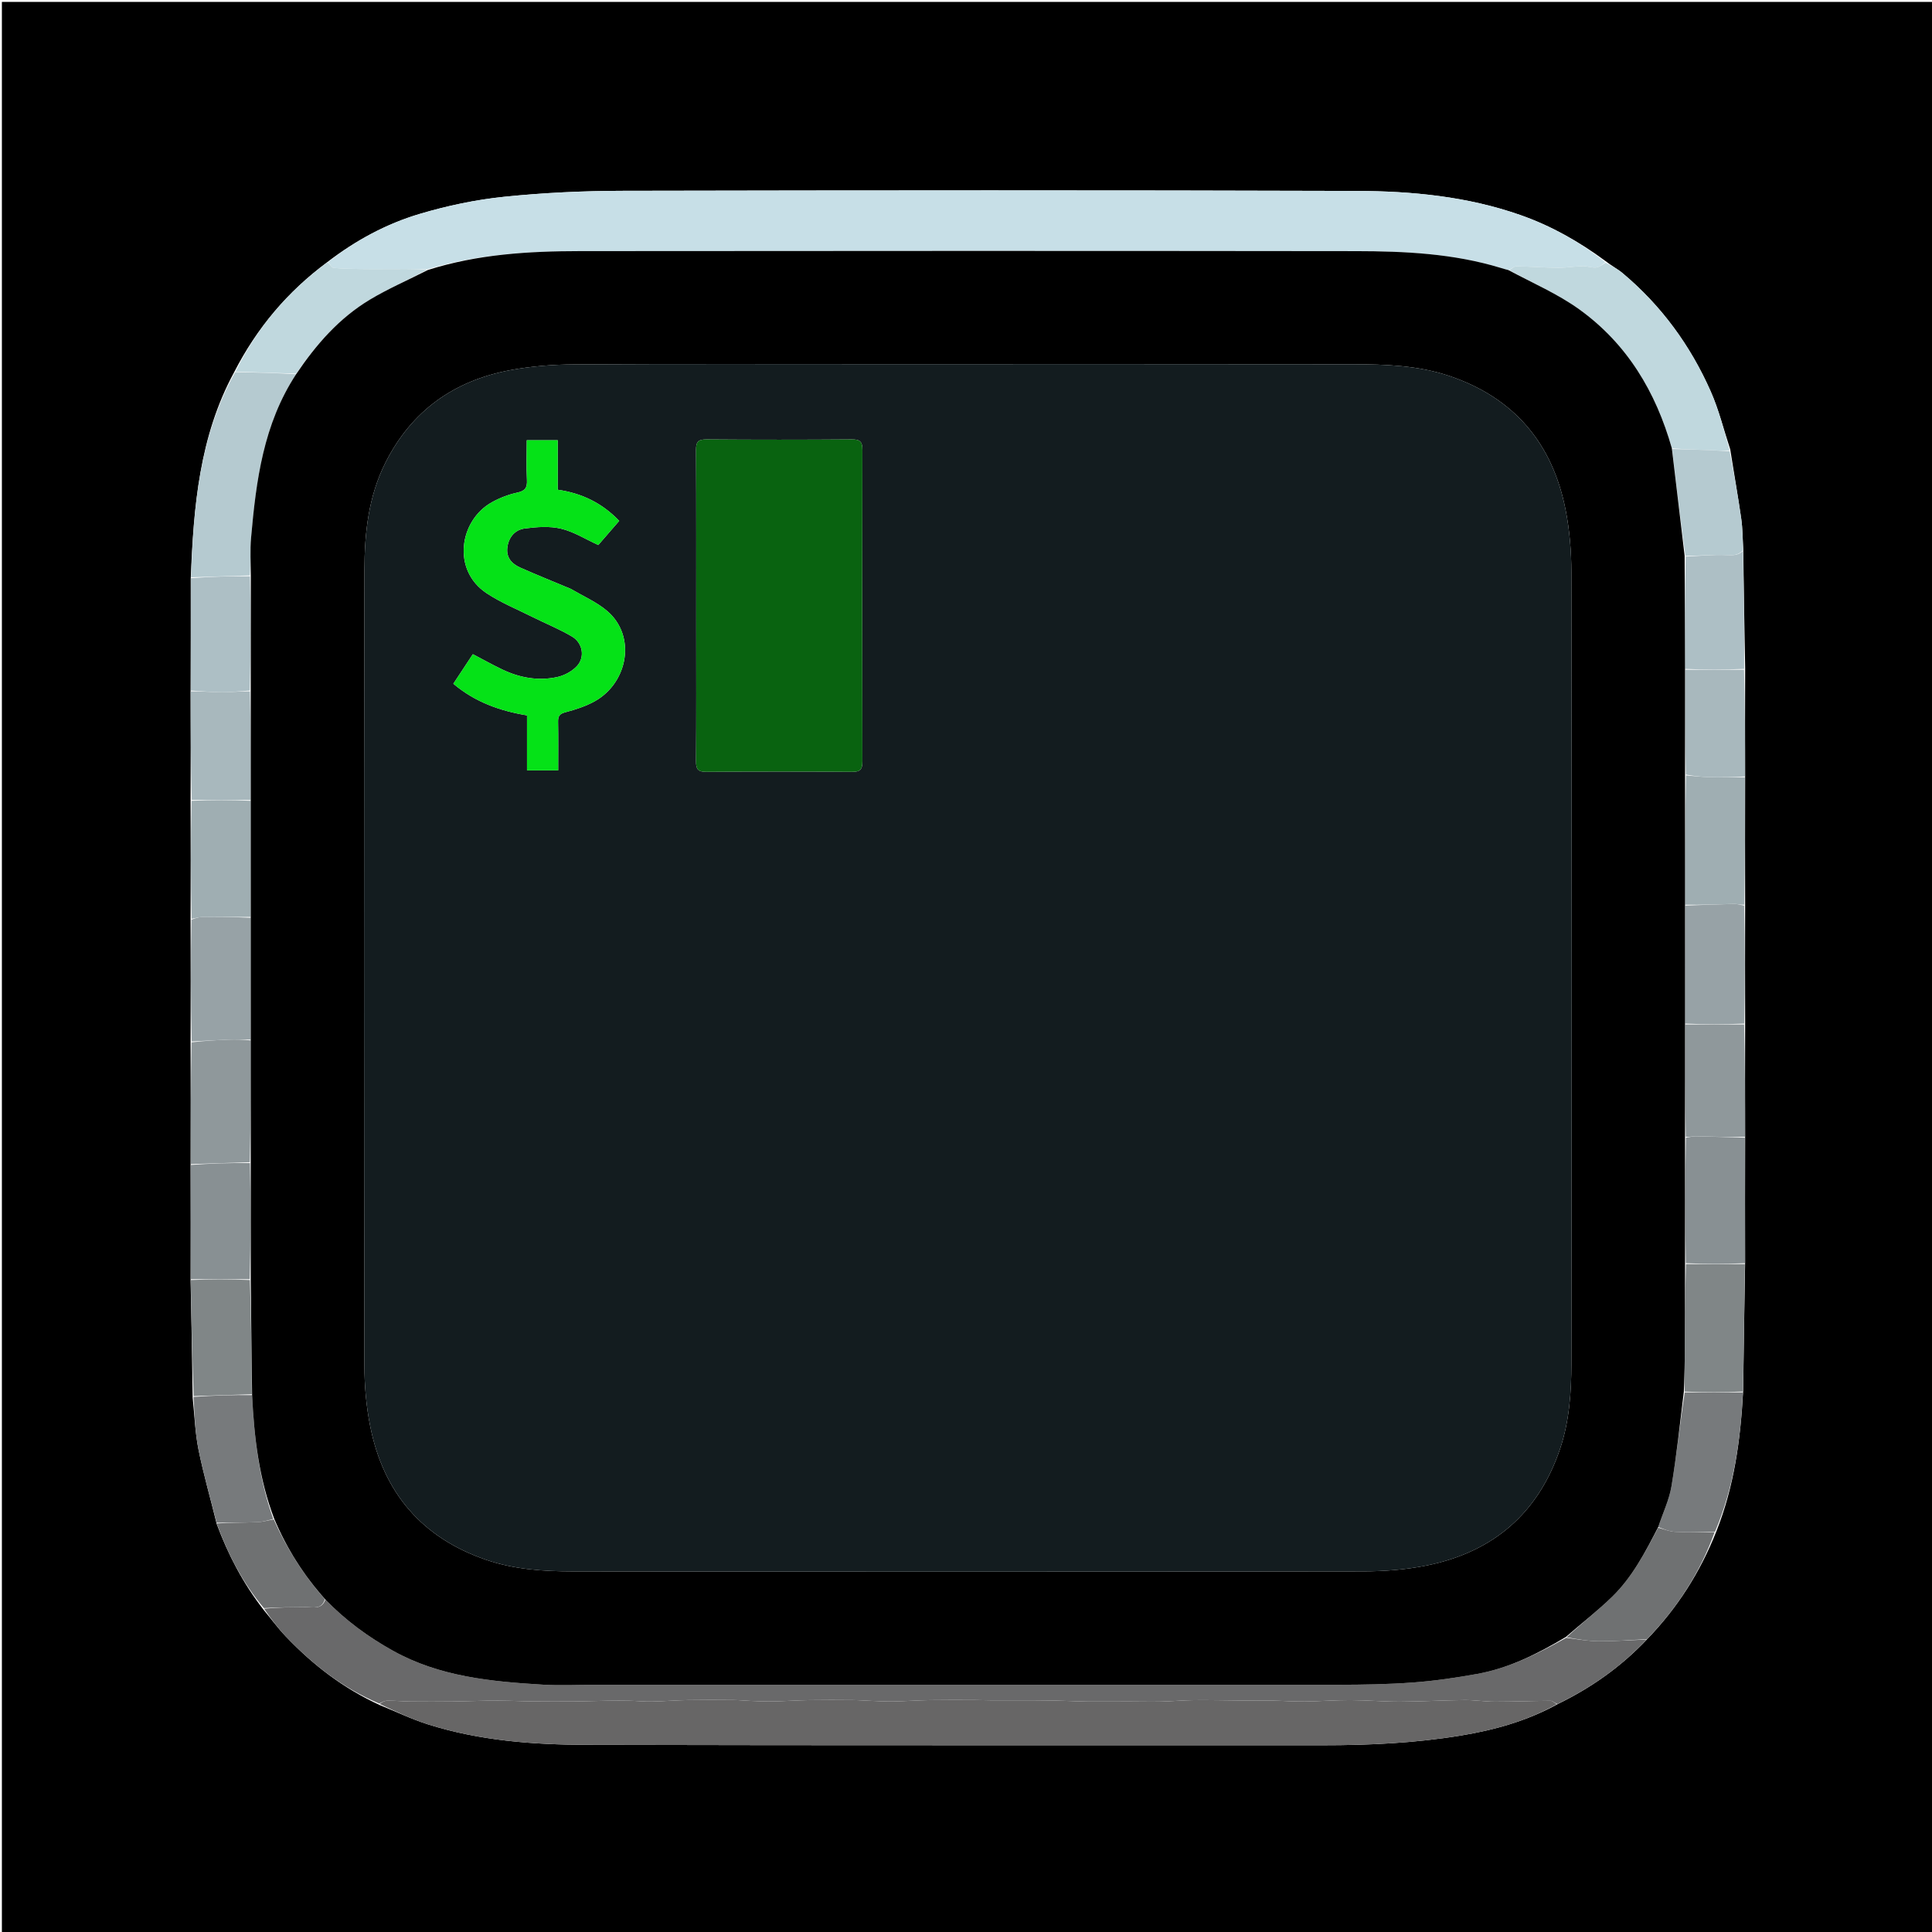
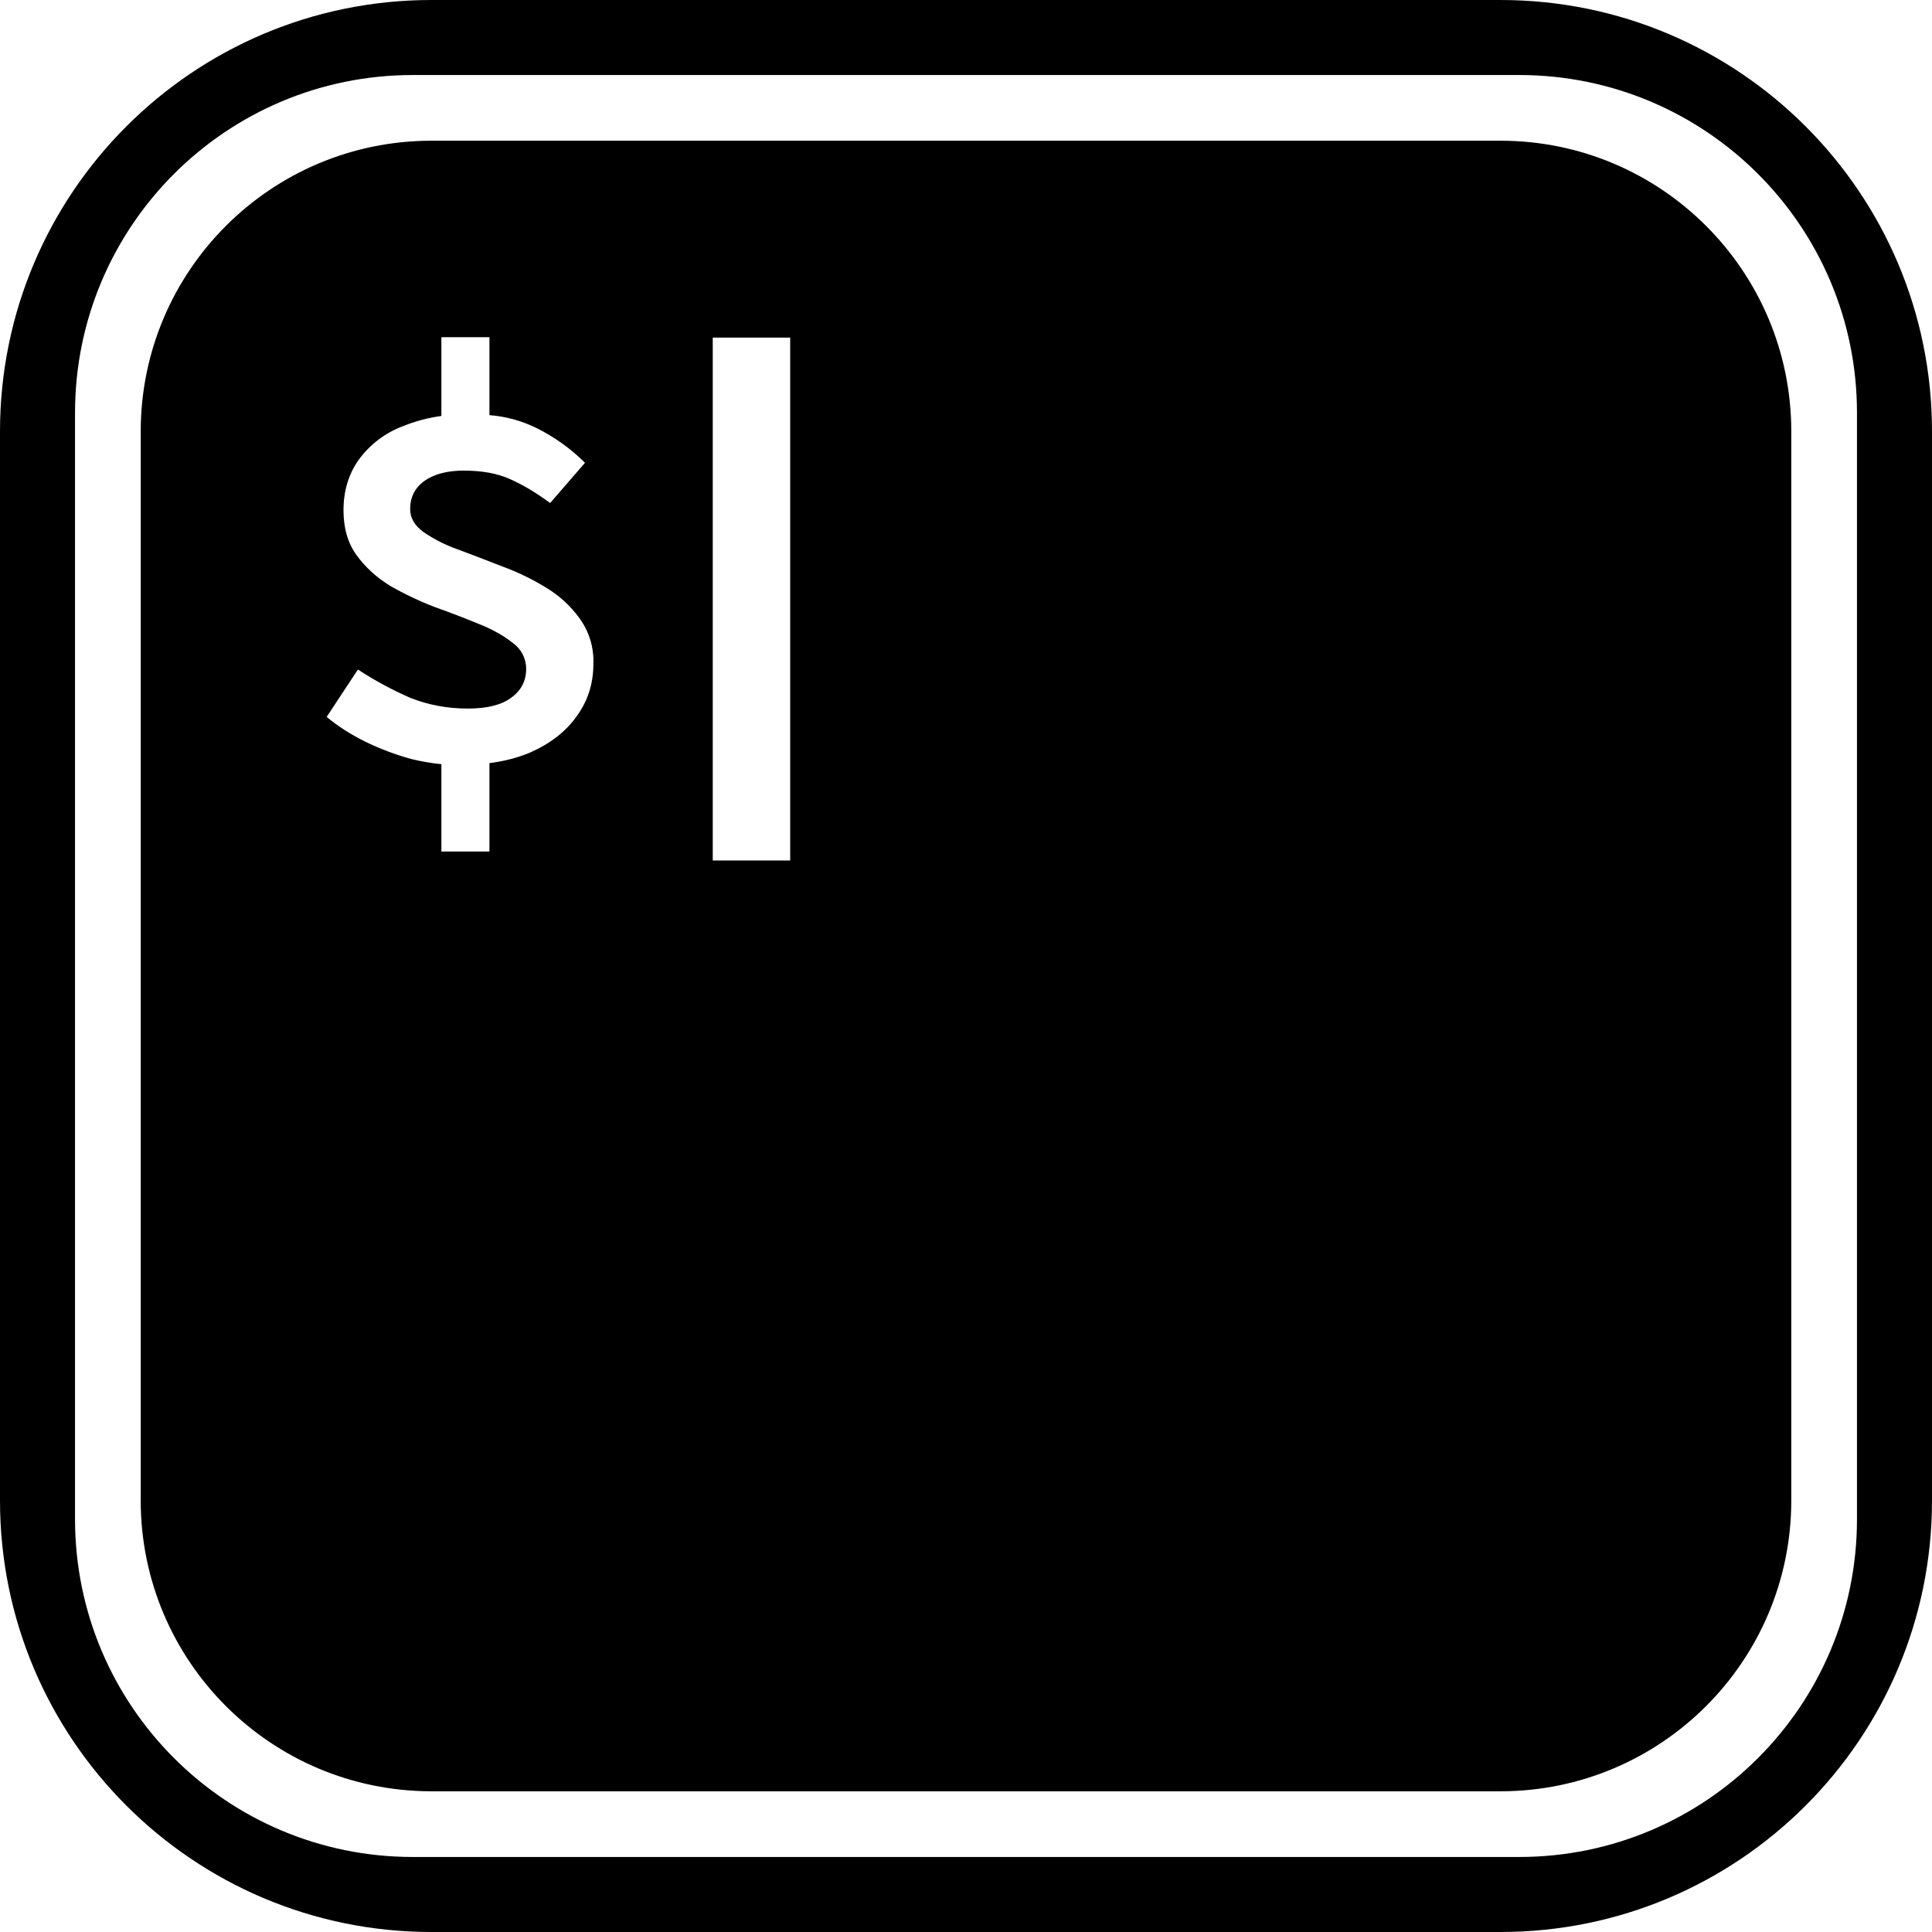
- <svg xmlns="http://www.w3.org/2000/svg" version="1.1" id="Layer_1" x="0px" y="0px" width="100%" viewBox="0 0 1024 1024" enable-background="new 0 0 1024 1024" xml:space="preserve">
-   <path fill="#000000" opacity="1" stroke="none" d=" M1,364   C1,242.667 1,121.833 1,1   C342.333,1 683.667,1 1025,1   C1025,342.333 1025,683.667 1025,1025   C683.667,1025 342.334,1025 1,1025   C1,804.833 1,584.667 1,364  M924.972,354.065   C924.593,333.374 924.213,312.682 923.966,291.078   C923.626,285.642 923.644,280.155 922.873,274.782   C921.157,262.813 919.046,250.901 917.054,238.152   C913.664,227.905 911.068,217.307 906.727,207.48   C895.965,183.119 880.536,161.986 860.031,144.79   C857.303,142.503 854.054,140.837 850.766,138.241   C836.932,128.02 822.112,119.68 805.813,113.966   C777.712,104.116 748.454,101.29 719.091,101.197   C589.518,100.783 459.943,100.869 330.369,101.128   C309.338,101.17 288.222,102.135 267.311,104.283   C252.221,105.832 237.099,109.017 222.547,113.342   C204.86,118.598 188.562,127.337 173.286,139.064   C152.507,154.512 136.18,173.722 124.063,197.35   C105.666,231.295 102.568,268.45 101.087,306.905   C101.116,326.601 101.144,346.296 101.018,366.919   C101.07,385.942 101.122,404.966 101.016,424.916   C101.067,445.607 101.118,466.297 101.013,487.915   C101.065,509.273 101.116,530.631 101.014,552.916   C101.067,574.274 101.119,595.632 101.022,617.917   C101.072,637.94 101.122,657.962 101.021,678.913   C101.436,699.268 101.851,719.623 102.118,740.84   C103.098,750.021 103.404,759.339 105.218,768.352   C107.84,781.378 111.556,794.183 114.892,807.841   C120.922,823.998 128.768,839.154 139.765,853.3   C143.666,858.009 147.307,862.966 151.516,867.383   C165.771,882.342 181.875,894.838 201.377,903.761   C209.836,907.189 218.113,911.196 226.788,913.938   C254.163,922.592 282.569,924.732 310.99,924.804   C441.071,925.13 571.153,924.945 701.234,925.015   C725.712,925.028 750.1,923.858 774.27,919.879   C792.041,916.954 809.287,912.196 825.829,903.088   C843.462,894.47 859.3,883.384 873.266,868.552   C889.035,852.143 901.123,833.384 909.732,811.585   C919.103,787.945 922.532,763.172 923.917,737.097   C924.223,714.727 924.529,692.356 924.956,669.057   C924.917,647.035 924.878,625.013 924.966,602.062   C924.923,582.371 924.881,562.679 924.966,542.06   C924.922,521.369 924.879,500.678 924.964,479.059   C924.921,456.703 924.877,434.346 924.967,411.062   C924.922,392.372 924.878,373.682 924.972,354.065  z" />
-   <path fill="#C7DFE7" opacity="1" stroke="none" d=" M173.945,138.863   C188.562,127.337 204.86,118.598 222.547,113.342   C237.099,109.017 252.221,105.832 267.311,104.283   C288.222,102.135 309.338,101.17 330.369,101.128   C459.943,100.869 589.518,100.783 719.091,101.197   C748.454,101.29 777.712,104.116 805.813,113.966   C822.112,119.68 836.932,128.02 850.818,138.928   C849.187,140.383 847.549,141.641 845.812,141.796   C843.58,141.994 841.261,141.007 838.993,141.066   C834.562,141.181 830.137,141.973 825.714,141.933   C818.385,141.866 811.061,141.255 803.731,141.148   C802.477,141.13 801.204,142.481 799.549,143.173   C797.888,142.756 796.619,142.365 795.349,141.977   C770.354,134.36 744.556,133.143 718.739,133.111   C581.635,132.942 444.53,132.957 307.426,133.094   C280.263,133.121 253.193,134.706 226.702,142.683   C219.088,142.51 211.755,142.587 204.422,142.63   C200.153,142.654 195.882,142.681 191.613,142.602   C186.678,142.51 181.726,142.483 176.824,142   C175.772,141.896 174.9,139.957 173.945,138.863  z" />
-   <path fill="#676666" opacity="1" stroke="none" d=" M825.132,903.264   C809.287,912.196 792.041,916.954 774.27,919.879   C750.1,923.858 725.712,925.028 701.234,925.015   C571.153,924.945 441.071,925.13 310.99,924.804   C282.569,924.732 254.163,922.592 226.788,913.938   C218.113,911.196 209.836,907.189 201.242,903.14   C202.55,902.117 203.994,901.382 205.439,901.38   C209.513,901.377 213.587,901.787 217.663,901.829   C225.183,901.907 232.704,901.894 240.224,901.814   C246.287,901.749 252.348,901.487 258.411,901.393   C262.213,901.334 266.018,901.39 269.821,901.456   C273.902,901.526 277.981,901.73 282.063,901.764   C289.419,901.825 296.776,901.859 304.132,901.797   C310.196,901.746 316.258,901.509 322.322,901.416   C326.124,901.358 329.93,901.355 333.731,901.435   C337.649,901.518 341.568,901.921 345.479,901.845   C351.869,901.721 358.252,901.19 364.642,901.074   C372.654,900.929 380.672,900.98 388.687,901.046   C391.832,901.073 394.973,901.419 398.119,901.532   C402.038,901.672 405.962,901.862 409.879,901.781   C416.271,901.649 422.656,901.202 429.047,901.096   C436.728,900.969 444.413,901.016 452.095,901.078   C455.408,901.106 458.717,901.392 462.031,901.508   C465.949,901.645 469.872,901.875 473.788,901.795   C480.179,901.666 486.563,901.2 492.954,901.091   C500.801,900.956 508.652,901.027 516.501,901.041   C519.329,901.047 522.156,901.181 524.984,901.194   C530.024,901.217 535.064,901.179 540.104,901.194   C546.182,901.212 552.261,901.196 558.337,901.31   C564.397,901.425 570.453,901.777 576.514,901.851   C583.716,901.939 590.92,901.826 598.124,901.828   C603.875,901.83 609.63,901.993 615.378,901.867   C621.268,901.738 627.151,901.167 633.04,901.11   C641.567,901.028 650.096,901.25 658.625,901.309   C663.542,901.343 668.461,901.237 673.377,901.326   C679.438,901.436 685.498,901.881 691.555,901.822   C699.611,901.743 707.664,901.078 715.717,901.106   C724.544,901.136 733.371,901.945 742.197,901.912   C753.507,901.87 764.815,901.178 776.127,901.065   C781.525,901.011 786.931,901.913 792.333,901.915   C802.156,901.919 811.979,901.513 821.802,901.462   C822.909,901.456 824.022,902.635 825.132,903.264  z" />
-   <path fill="#69696A" opacity="1" stroke="none" d=" M825.48,903.176   C824.022,902.635 822.909,901.456 821.802,901.462   C811.979,901.513 802.156,901.919 792.333,901.915   C786.931,901.913 781.525,901.011 776.127,901.065   C764.815,901.178 753.507,901.87 742.197,901.912   C733.371,901.945 724.544,901.136 715.717,901.106   C707.664,901.078 699.611,901.743 691.555,901.822   C685.498,901.881 679.438,901.436 673.377,901.326   C668.461,901.237 663.542,901.343 658.625,901.309   C650.096,901.25 641.567,901.028 633.04,901.11   C627.151,901.167 621.268,901.738 615.378,901.867   C609.63,901.993 603.875,901.83 598.124,901.828   C590.92,901.826 583.716,901.939 576.514,901.851   C570.453,901.777 564.397,901.425 558.337,901.31   C552.261,901.196 546.182,901.212 540.104,901.194   C535.064,901.179 530.024,901.217 524.984,901.194   C522.156,901.181 519.329,901.047 516.501,901.041   C508.652,901.027 500.801,900.956 492.954,901.091   C486.563,901.2 480.179,901.666 473.788,901.795   C469.872,901.875 465.949,901.645 462.031,901.508   C458.717,901.392 455.408,901.106 452.095,901.078   C444.413,901.016 436.728,900.969 429.047,901.096   C422.656,901.202 416.271,901.649 409.879,901.781   C405.962,901.862 402.038,901.672 398.119,901.532   C394.973,901.419 391.832,901.073 388.687,901.046   C380.672,900.98 372.654,900.929 364.642,901.074   C358.252,901.19 351.869,901.721 345.479,901.845   C341.568,901.921 337.649,901.518 333.731,901.435   C329.93,901.355 326.124,901.358 322.322,901.416   C316.258,901.509 310.196,901.746 304.132,901.797   C296.776,901.859 289.419,901.825 282.063,901.764   C277.981,901.73 273.902,901.526 269.821,901.456   C266.018,901.39 262.213,901.334 258.411,901.393   C252.348,901.487 246.287,901.749 240.224,901.814   C232.704,901.894 225.183,901.907 217.663,901.829   C213.587,901.787 209.513,901.377 205.439,901.38   C203.994,901.382 202.55,902.117 201.002,902.898   C181.875,894.838 165.771,882.342 151.516,867.383   C147.307,862.966 143.666,858.009 139.954,852.648   C147.419,851.928 154.696,851.83 161.972,851.807   C165.967,851.794 170.531,853.291 172.46,847.788   C183.17,858.871 195.221,867.664 208.339,874.957   C233.054,888.695 260.386,891.276 287.841,892.914   C296.801,893.449 305.82,893.001 314.812,893.001   C446.288,893.001 577.764,893.033 709.241,892.953   C722.509,892.945 735.812,892.73 749.035,891.747   C760.43,890.9 771.808,889.234 783.058,887.189   C799.934,884.12 815.071,876.502 830.126,868.067   C836.044,868.812 841.57,869.843 847.103,869.879   C855.639,869.935 864.179,869.309 872.717,868.973   C859.3,883.384 843.462,894.47 825.48,903.176  z" />
-   <path fill="#C0D8DE" opacity="1" stroke="none" d=" M799.939,143.2   C801.204,142.481 802.477,141.13 803.731,141.148   C811.061,141.255 818.385,141.866 825.714,141.933   C830.137,141.973 834.562,141.181 838.993,141.066   C841.261,141.007 843.58,141.994 845.812,141.796   C847.549,141.641 849.187,140.383 850.957,139.249   C854.054,140.837 857.303,142.503 860.031,144.79   C880.536,161.986 895.965,183.119 906.727,207.48   C911.068,217.307 913.664,227.905 916.716,238.711   C912.873,239.035 909.37,238.717 905.86,238.581   C899.325,238.326 892.786,238.177 886.115,237.617   C877.608,207.558 862.293,182.191 837.123,164.029   C825.678,155.77 812.391,150.064 799.939,143.2  z" />
-   <path fill="#B5CAD0" opacity="1" stroke="none" d=" M101.277,305.983   C102.568,268.45 105.666,231.295 124.649,197.233   C135.82,197.41 146.406,197.704 156.943,198.347   C139.54,224.891 135.737,254.855 133.07,285.08   C132.488,291.672 132.906,298.352 132.432,304.993   C121.759,305.324 111.518,305.653 101.277,305.983  z" />
-   <path fill="#C0D8DE" opacity="1" stroke="none" d=" M156.992,197.997   C146.406,197.704 135.82,197.41 124.848,196.971   C136.18,173.722 152.507,154.512 173.616,138.964   C174.9,139.957 175.772,141.896 176.824,142   C181.726,142.483 186.678,142.51 191.613,142.602   C195.882,142.681 200.153,142.654 204.422,142.63   C211.755,142.587 219.088,142.51 226.416,142.891   C216.239,148.466 205.713,153.008 195.976,158.862   C179.808,168.584 167.569,182.539 156.992,197.997  z" />
-   <path fill="#777A7C" opacity="1" stroke="none" d=" M923.778,737.981   C922.532,763.172 919.103,787.945 909.016,811.819   C901.468,812.035 894.626,812.241 887.811,811.897   C884.796,811.745 881.836,810.48 878.898,809.364   C881.331,801.949 884.692,795.055 885.906,787.801   C888.669,771.29 890.379,754.604 892.953,737.989   C903.519,737.986 913.648,737.984 923.778,737.981  z" />
-   <path fill="#9FAEB2" opacity="1" stroke="none" d=" M924.833,411.99   C924.877,434.346 924.921,456.703 924.504,479.509   C922.425,479.657 920.8,479.064 919.19,479.103   C910.513,479.312 901.84,479.677 893.101,479.524   C893.08,456.37 893.123,433.68 893.604,410.993   C897.791,411.301 901.538,411.779 905.294,411.873   C911.804,412.037 918.32,411.964 924.833,411.99  z" />
-   <path fill="#808687" opacity="1" stroke="none" d=" M923.847,737.539   C913.648,737.984 903.519,737.986 892.906,737.576   C892.6,731.858 892.892,726.554 892.932,721.248   C893.06,704.161 893.095,687.074 893.574,669.99   C904.266,669.991 914.55,669.988 924.835,669.986   C924.529,692.356 924.223,714.727 923.847,737.539  z" />
-   <path fill="#889093" opacity="1" stroke="none" d=" M924.896,669.522   C914.55,669.988 904.266,669.991 893.513,669.525   C893.084,647.035 893.123,625.013 893.559,602.991   C895.565,602.733 897.179,602.226 898.783,602.258   C907.47,602.429 916.153,602.733 924.838,602.991   C924.878,625.013 924.917,647.035 924.896,669.522  z" />
-   <path fill="#777A7C" opacity="1" stroke="none" d=" M114.805,807.082   C111.556,794.183 107.84,781.378 105.218,768.352   C103.404,759.339 103.098,750.021 102.586,740.391   C113.201,739.624 123.348,739.306 133.615,739.437   C134.72,762.012 137.286,783.86 144.839,805.072   C141.835,805.857 139.11,806.691 136.358,806.794   C129.18,807.061 121.991,807.008 114.805,807.082  z" />
-   <path fill="#6F7172" opacity="1" stroke="none" d=" M878.851,809.72   C881.836,810.48 884.796,811.745 887.811,811.897   C894.626,812.241 901.468,812.035 908.788,812.084   C901.123,833.384 889.035,852.143 872.992,868.763   C864.179,869.309 855.639,869.935 847.103,869.879   C841.57,869.843 836.044,868.812 830.332,867.79   C838.282,860.371 846.793,853.778 854.457,846.316   C865.132,835.923 871.994,822.774 878.851,809.72  z" />
-   <path fill="#8F989B" opacity="1" stroke="none" d=" M101.171,616.989   C101.119,595.632 101.067,574.274 101.529,552.456   C108.431,551.664 114.816,551.265 121.206,551.028   C125.077,550.885 128.957,550.993 132.909,551.453   C132.933,573.275 132.881,594.632 132.421,615.993   C121.732,616.327 111.452,616.658 101.171,616.989  z" />
-   <path fill="#97A2A6" opacity="1" stroke="none" d=" M132.833,550.989   C128.957,550.993 125.077,550.885 121.206,551.028   C114.816,551.265 108.431,551.664 101.605,551.992   C101.116,530.631 101.065,509.273 101.487,487.436   C103.584,486.656 105.204,486.114 106.83,486.094   C115.496,485.987 124.163,486.01 132.908,486.452   C132.935,508.273 132.884,529.631 132.833,550.989  z" />
-   <path fill="#97A2A6" opacity="1" stroke="none" d=" M893.166,479.988   C901.84,479.677 910.513,479.312 919.19,479.103   C920.8,479.064 922.425,479.657 924.439,479.973   C924.879,500.678 924.922,521.369 924.49,542.528   C913.73,542.994 903.446,542.991 893.098,542.525   C893.078,521.37 893.122,500.679 893.166,479.988  z" />
-   <path fill="#9FAEB2" opacity="1" stroke="none" d=" M132.83,485.988   C124.163,486.01 115.496,485.987 106.83,486.094   C105.204,486.114 103.584,486.656 101.565,486.973   C101.118,466.297 101.067,445.607 101.552,424.454   C112.334,423.991 122.58,423.99 132.905,424.453   C132.933,445.273 132.881,465.631 132.83,485.988  z" />
-   <path fill="#889093" opacity="1" stroke="none" d=" M101.097,617.453   C111.452,616.658 121.732,616.327 132.495,616.457   C132.927,637.274 132.878,657.63 132.378,677.989   C121.676,677.99 111.424,677.987 101.172,677.984   C101.122,657.962 101.072,637.94 101.097,617.453  z" />
-   <path fill="#808687" opacity="1" stroke="none" d=" M101.096,678.449   C111.424,677.987 121.676,677.99 132.453,678.453   C133.151,698.939 133.323,718.963 133.495,738.988   C123.348,739.306 113.201,739.624 102.66,739.96   C101.851,719.623 101.436,699.268 101.096,678.449  z" />
-   <path fill="#ADBFC5" opacity="1" stroke="none" d=" M101.182,306.444   C111.518,305.653 121.759,305.324 132.513,305.456   C132.96,325.943 132.893,345.968 132.404,365.995   C127.258,366.329 122.533,366.941 117.811,366.921   C112.264,366.898 106.719,366.326 101.173,365.992   C101.144,346.296 101.116,326.601 101.182,306.444  z" />
-   <path fill="#ADBFC5" opacity="1" stroke="none" d=" M923.833,291.991   C924.213,312.682 924.593,333.374 924.452,354.531   C913.677,354.995 903.422,354.994 893.098,354.529   C893.021,334.377 893.013,314.688 893.445,295   C900.94,294.671 908.017,293.888 915.044,294.206   C918.471,294.361 921.317,294.449 923.833,291.991  z" />
-   <path fill="#8F989B" opacity="1" stroke="none" d=" M893.162,542.989   C903.446,542.991 913.73,542.994 924.426,542.992   C924.881,562.679 924.923,582.371 924.902,602.527   C916.153,602.733 907.47,602.429 898.783,602.258   C897.179,602.226 895.565,602.733 893.495,602.527   C893.077,582.371 893.119,562.68 893.162,542.989  z" />
-   <path fill="#A8B8BD" opacity="1" stroke="none" d=" M101.095,366.456   C106.719,366.326 112.264,366.898 117.811,366.921   C122.533,366.941 127.258,366.329 132.482,366.458   C132.93,385.943 132.878,404.966 132.826,423.989   C122.58,423.99 112.334,423.991 101.631,423.991   C101.122,404.966 101.07,385.942 101.095,366.456  z" />
-   <path fill="#A8B8BD" opacity="1" stroke="none" d=" M893.167,354.993   C903.422,354.994 913.677,354.995 924.382,354.994   C924.878,373.682 924.922,392.372 924.9,411.526   C918.32,411.964 911.804,412.037 905.294,411.873   C901.538,411.779 897.791,411.301 893.537,410.529   C893.078,391.706 893.123,373.349 893.167,354.993  z" />
-   <path fill="#B5CAD0" opacity="1" stroke="none" d=" M923.899,291.534   C921.317,294.449 918.471,294.361 915.044,294.206   C908.017,293.888 900.94,294.671 893.33,294.605   C890.6,275.467 888.424,256.725 886.249,237.984   C892.786,238.177 899.325,238.326 905.86,238.581   C909.37,238.717 912.873,239.035 916.737,239.119   C919.046,250.901 921.157,262.813 922.873,274.782   C923.644,280.155 923.626,285.642 923.899,291.534  z" />
-   <path fill="#6F7172" opacity="1" stroke="none" d=" M114.849,807.461   C121.991,807.008 129.18,807.061 136.358,806.794   C139.11,806.691 141.835,805.857 145.098,805.321   C152.039,820.917 161.002,834.952 172.167,847.605   C170.531,853.291 165.967,851.794 161.972,851.807   C154.696,851.83 147.419,851.928 139.871,852.33   C128.768,839.154 120.922,823.998 114.849,807.461  z" />
-   <path fill="#000000" opacity="1" stroke="none" d=" M172.46,847.788   C161.002,834.952 152.039,820.917 145.364,805.036   C137.286,783.86 134.72,762.012 133.615,739.437   C133.323,718.963 133.151,698.939 132.903,678.45   C132.878,657.63 132.927,637.274 132.903,616.455   C132.881,594.632 132.933,573.275 132.909,551.453   C132.884,529.631 132.935,508.273 132.908,486.452   C132.881,465.631 132.933,445.273 132.905,424.453   C132.878,404.966 132.93,385.943 132.904,366.456   C132.893,345.968 132.96,325.943 132.944,305.455   C132.906,298.352 132.488,291.672 133.07,285.08   C135.737,254.855 139.54,224.891 156.943,198.347   C167.569,182.539 179.808,168.584 195.976,158.862   C205.713,153.008 216.239,148.466 226.697,143.127   C253.193,134.706 280.263,133.121 307.426,133.094   C444.53,132.957 581.635,132.942 718.739,133.111   C744.556,133.143 770.354,134.36 795.349,141.977   C796.619,142.365 797.888,142.756 799.549,143.173   C812.391,150.064 825.678,155.77 837.123,164.029   C862.293,182.191 877.608,207.558 886.115,237.617   C888.424,256.725 890.6,275.467 892.891,294.604   C893.013,314.688 893.021,334.377 893.098,354.529   C893.123,373.349 893.078,391.706 893.1,410.526   C893.123,433.68 893.08,456.37 893.101,479.524   C893.122,500.679 893.078,521.37 893.098,542.525   C893.119,562.68 893.077,582.371 893.099,602.527   C893.123,625.013 893.084,647.035 893.105,669.522   C893.095,687.074 893.06,704.161 892.932,721.248   C892.892,726.554 892.6,731.858 892.47,737.576   C890.379,754.604 888.669,771.29 885.906,787.801   C884.692,795.055 881.331,801.949 878.898,809.364   C871.994,822.774 865.132,835.923 854.457,846.316   C846.793,853.778 838.282,860.371 829.944,867.629   C815.071,876.502 799.934,884.12 783.058,887.189   C771.808,889.234 760.43,890.9 749.035,891.747   C735.812,892.73 722.509,892.945 709.241,892.953   C577.764,893.033 446.288,893.001 314.812,893.001   C305.82,893.001 296.801,893.449 287.841,892.914   C260.386,891.276 233.054,888.695 208.339,874.957   C195.221,867.664 183.17,858.871 172.46,847.788  M465.5,193.001   C411.839,193.001 358.177,192.832 304.518,193.14   C293.118,193.205 281.554,194.089 270.366,196.192   C240.667,201.773 218.238,217.639 204.378,245.059   C195.236,263.142 193.196,282.668 193.157,302.267   C192.877,442.755 192.941,583.245 193.138,723.733   C193.153,734.463 194.111,745.371 196.203,755.884   C203.197,791.045 223.559,815.078 257.774,826.777   C272.59,831.842 288.105,832.858 303.517,832.879   C443.172,833.078 582.828,833.065 722.484,832.863   C733.713,832.847 745.142,831.969 756.129,829.756   C791.252,822.681 815.261,802.256 826.847,767.986   C831.806,753.319 832.844,737.966 832.867,722.732   C833.084,582.91 833.063,443.087 832.864,303.265   C832.848,292.202 831.934,280.952 829.788,270.116   C822.824,234.95 802.472,210.821 768.21,199.264   C751.633,193.672 734.264,193.084 716.98,193.058   C633.487,192.932 549.993,193.001 465.5,193.001  z" />
-   <path fill="#131C1F" opacity="1" stroke="none" d=" M466,193.001   C549.993,193.001 633.487,192.932 716.98,193.058   C734.264,193.084 751.633,193.672 768.21,199.264   C802.472,210.821 822.824,234.95 829.788,270.116   C831.934,280.952 832.848,292.202 832.864,303.265   C833.063,443.087 833.084,582.91 832.867,722.732   C832.844,737.966 831.806,753.319 826.847,767.986   C815.261,802.256 791.252,822.681 756.129,829.756   C745.142,831.969 733.713,832.847 722.484,832.863   C582.828,833.065 443.172,833.078 303.517,832.879   C288.105,832.858 272.59,831.842 257.774,826.777   C223.559,815.078 203.197,791.045 196.203,755.884   C194.111,745.371 193.153,734.463 193.138,723.733   C192.941,583.245 192.877,442.755 193.157,302.267   C193.196,282.668 195.236,263.142 204.378,245.059   C218.238,217.639 240.667,201.773 270.366,196.192   C281.554,194.089 293.118,193.205 304.518,193.14   C358.177,192.832 411.839,193.001 466,193.001  M369,331.5   C369,355.492 369.108,379.484 368.903,403.475   C368.865,407.879 370.101,409.132 374.518,409.098   C400.174,408.897 425.833,408.897 451.49,409.098   C455.917,409.133 457.104,407.857 457.093,403.468   C456.951,348.487 456.95,293.506 457.094,238.525   C457.105,234.124 455.899,232.868 451.483,232.902   C425.826,233.103 400.167,233.103 374.511,232.902   C370.083,232.867 368.878,234.14 368.904,238.532   C369.086,269.187 369,299.844 369,331.5  M302.429,312.077   C293.536,308.354 284.581,304.77 275.775,300.852   C271.229,298.829 268.124,295.501 268.935,289.905   C269.728,284.433 273.141,280.746 278.211,280.097   C284.523,279.288 291.289,278.767 297.363,280.209   C304.107,281.81 310.294,285.763 317.101,288.865   C320.628,284.796 324.397,280.448 328.188,276.075   C319.078,266.577 308.364,261.416 295.603,259.576   C295.603,250.507 295.603,241.927 295.603,233.326   C289.951,233.326 284.861,233.326 279.195,233.326   C279.195,240.565 278.942,247.53 279.291,254.464   C279.495,258.536 278.324,260.208 274.173,261.096   C269.536,262.087 264.906,263.885 260.745,266.186   C243.437,275.758 239.36,302.195 257.971,314.459   C265.535,319.443 274.087,322.94 282.239,327.016   C289.214,330.503 296.51,333.428 303.195,337.392   C308.868,340.756 310.161,348.296 305.815,353.003   C303.205,355.829 299.102,358.045 295.31,358.86   C285.264,361.019 275.426,359.256 266.169,354.824   C260.978,352.339 255.947,349.521 250.621,346.737   C247.086,352.098 243.735,357.177 240.288,362.404   C251.832,372.156 264.982,376.781 279.328,379.162   C279.328,389.158 279.328,398.596 279.328,408.307   C284.979,408.307 290.187,408.307 295.845,408.307   C295.845,399.47 295.945,391.003 295.791,382.539   C295.737,379.58 296.519,378.345 299.661,377.515   C305.072,376.085 310.581,374.31 315.424,371.574   C332.789,361.764 337.433,337.107 321.749,323.783   C316.267,319.125 309.38,316.123 302.429,312.077  z" />
-   <path fill="#096310" opacity="1" stroke="none" d=" M369,331   C369,299.844 369.086,269.187 368.904,238.532   C368.878,234.14 370.083,232.867 374.511,232.902   C400.167,233.103 425.826,233.103 451.483,232.902   C455.899,232.868 457.105,234.124 457.094,238.525   C456.95,293.506 456.951,348.487 457.093,403.468   C457.104,407.857 455.917,409.133 451.49,409.098   C425.833,408.897 400.174,408.897 374.518,409.098   C370.101,409.132 368.865,407.879 368.903,403.475   C369.108,379.484 369,355.492 369,331  z" />
-   <path fill="#05E217" opacity="1" stroke="none" d=" M302.782,312.221   C309.38,316.123 316.267,319.125 321.749,323.783   C337.433,337.107 332.789,361.764 315.424,371.574   C310.581,374.31 305.072,376.085 299.661,377.515   C296.519,378.345 295.737,379.58 295.791,382.539   C295.945,391.003 295.845,399.47 295.845,408.307   C290.187,408.307 284.979,408.307 279.328,408.307   C279.328,398.596 279.328,389.158 279.328,379.162   C264.982,376.781 251.832,372.156 240.288,362.404   C243.735,357.177 247.086,352.098 250.621,346.737   C255.947,349.521 260.978,352.339 266.169,354.824   C275.426,359.256 285.264,361.019 295.31,358.86   C299.102,358.045 303.205,355.829 305.815,353.003   C310.161,348.296 308.868,340.756 303.195,337.392   C296.51,333.428 289.214,330.503 282.239,327.016   C274.087,322.94 265.535,319.443 257.971,314.459   C239.36,302.195 243.437,275.758 260.745,266.186   C264.906,263.885 269.536,262.087 274.173,261.096   C278.324,260.208 279.495,258.536 279.291,254.464   C278.942,247.53 279.195,240.565 279.195,233.326   C284.861,233.326 289.951,233.326 295.603,233.326   C295.603,241.927 295.603,250.507 295.603,259.576   C308.364,261.416 319.078,266.577 328.188,276.075   C324.397,280.448 320.628,284.796 317.101,288.865   C310.294,285.763 304.107,281.81 297.363,280.209   C291.289,278.767 284.523,279.288 278.211,280.097   C273.141,280.746 269.728,284.433 268.935,289.905   C268.124,295.501 271.229,298.829 275.775,300.852   C284.581,304.77 293.536,308.354 302.782,312.221  z" />
+ <svg xmlns="http://www.w3.org/2000/svg" width="24" height="24" viewBox="0 0 24 24">
+   <path fill="currentColor" d="M24 5.359v13.282A5.36 5.36 0 0 1 18.641 24H5.359A5.36 5.36 0 0 1 0 18.641V5.359A5.36 5.36 0 0 1 5.359 0h13.282A5.36 5.36 0 0 1 24 5.359m-.932-.233A4.196 4.196 0 0 0 18.874.932H5.126A4.196 4.196 0 0 0 .932 5.126v13.748a4.196 4.196 0 0 0 4.194 4.194h13.748a4.196 4.196 0 0 0 4.194-4.194zm-.816.233v13.282a3.613 3.613 0 0 1-3.611 3.611H5.359a3.613 3.613 0 0 1-3.611-3.611V5.359a3.613 3.613 0 0 1 3.611-3.611h13.282a3.613 3.613 0 0 1 3.611 3.611M8.854 4.194v6.495h.962V4.194zM5.483 9.493v1.085h.597V9.48q.283-.037.508-.133q.373-.165.575-.448q.208-.284.208-.649a.9.9 0 0 0-.171-.568a1.4 1.4 0 0 0-.426-.388a3 3 0 0 0-.544-.261a32 32 0 0 0-.545-.209a1.8 1.8 0 0 1-.426-.216q-.164-.12-.164-.284q0-.223.179-.351q.18-.126.485-.127q.344 0 .575.105q.239.105.5.298l.433-.5a2.3 2.3 0 0 0-.605-.433a1.6 1.6 0 0 0-.582-.159v-.968h-.597v.978a2 2 0 0 0-.477.127a1.2 1.2 0 0 0-.545.411q-.194.268-.194.634q0 .335.164.56q.164.224.418.38a4 4 0 0 0 .552.262q.291.104.545.209q.261.104.425.238a.39.39 0 0 1 .165.321q0 .225-.187.359q-.18.134-.537.134q-.381 0-.717-.134a4.4 4.4 0 0 1-.649-.351l-.388.589q.209.173.477.306q.276.135.575.217q.191.046.373.064" />
</svg>
